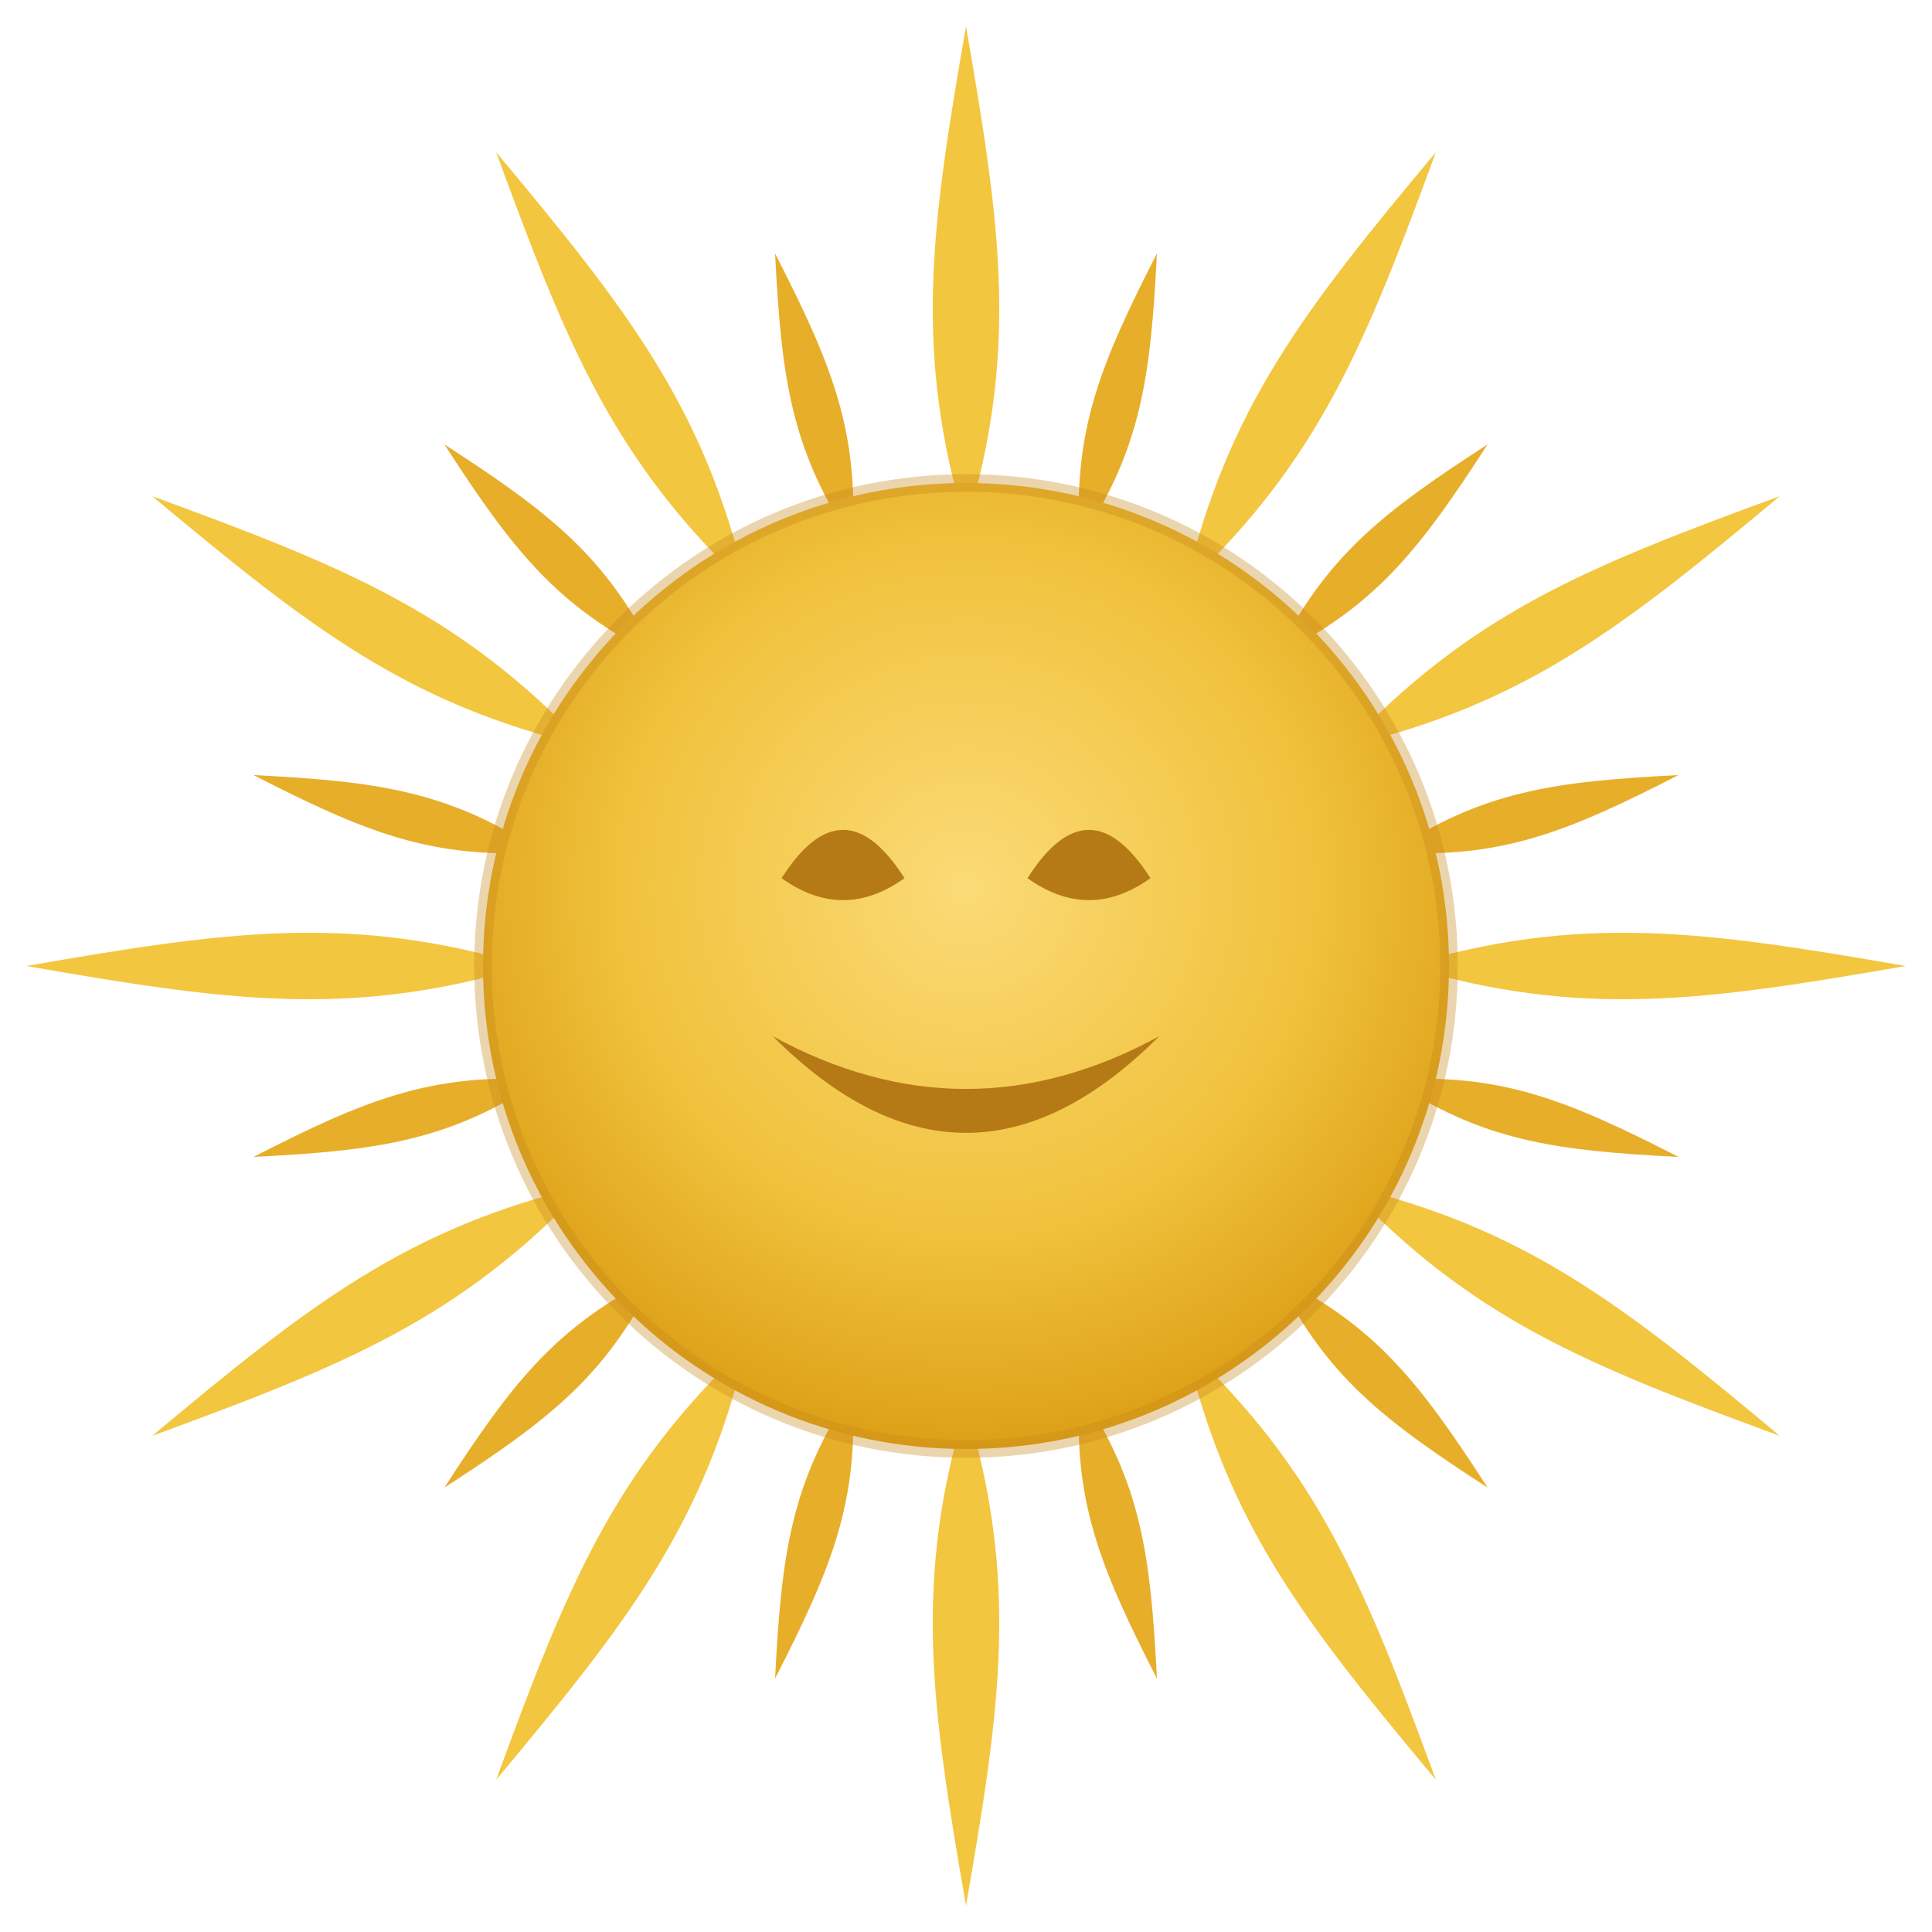
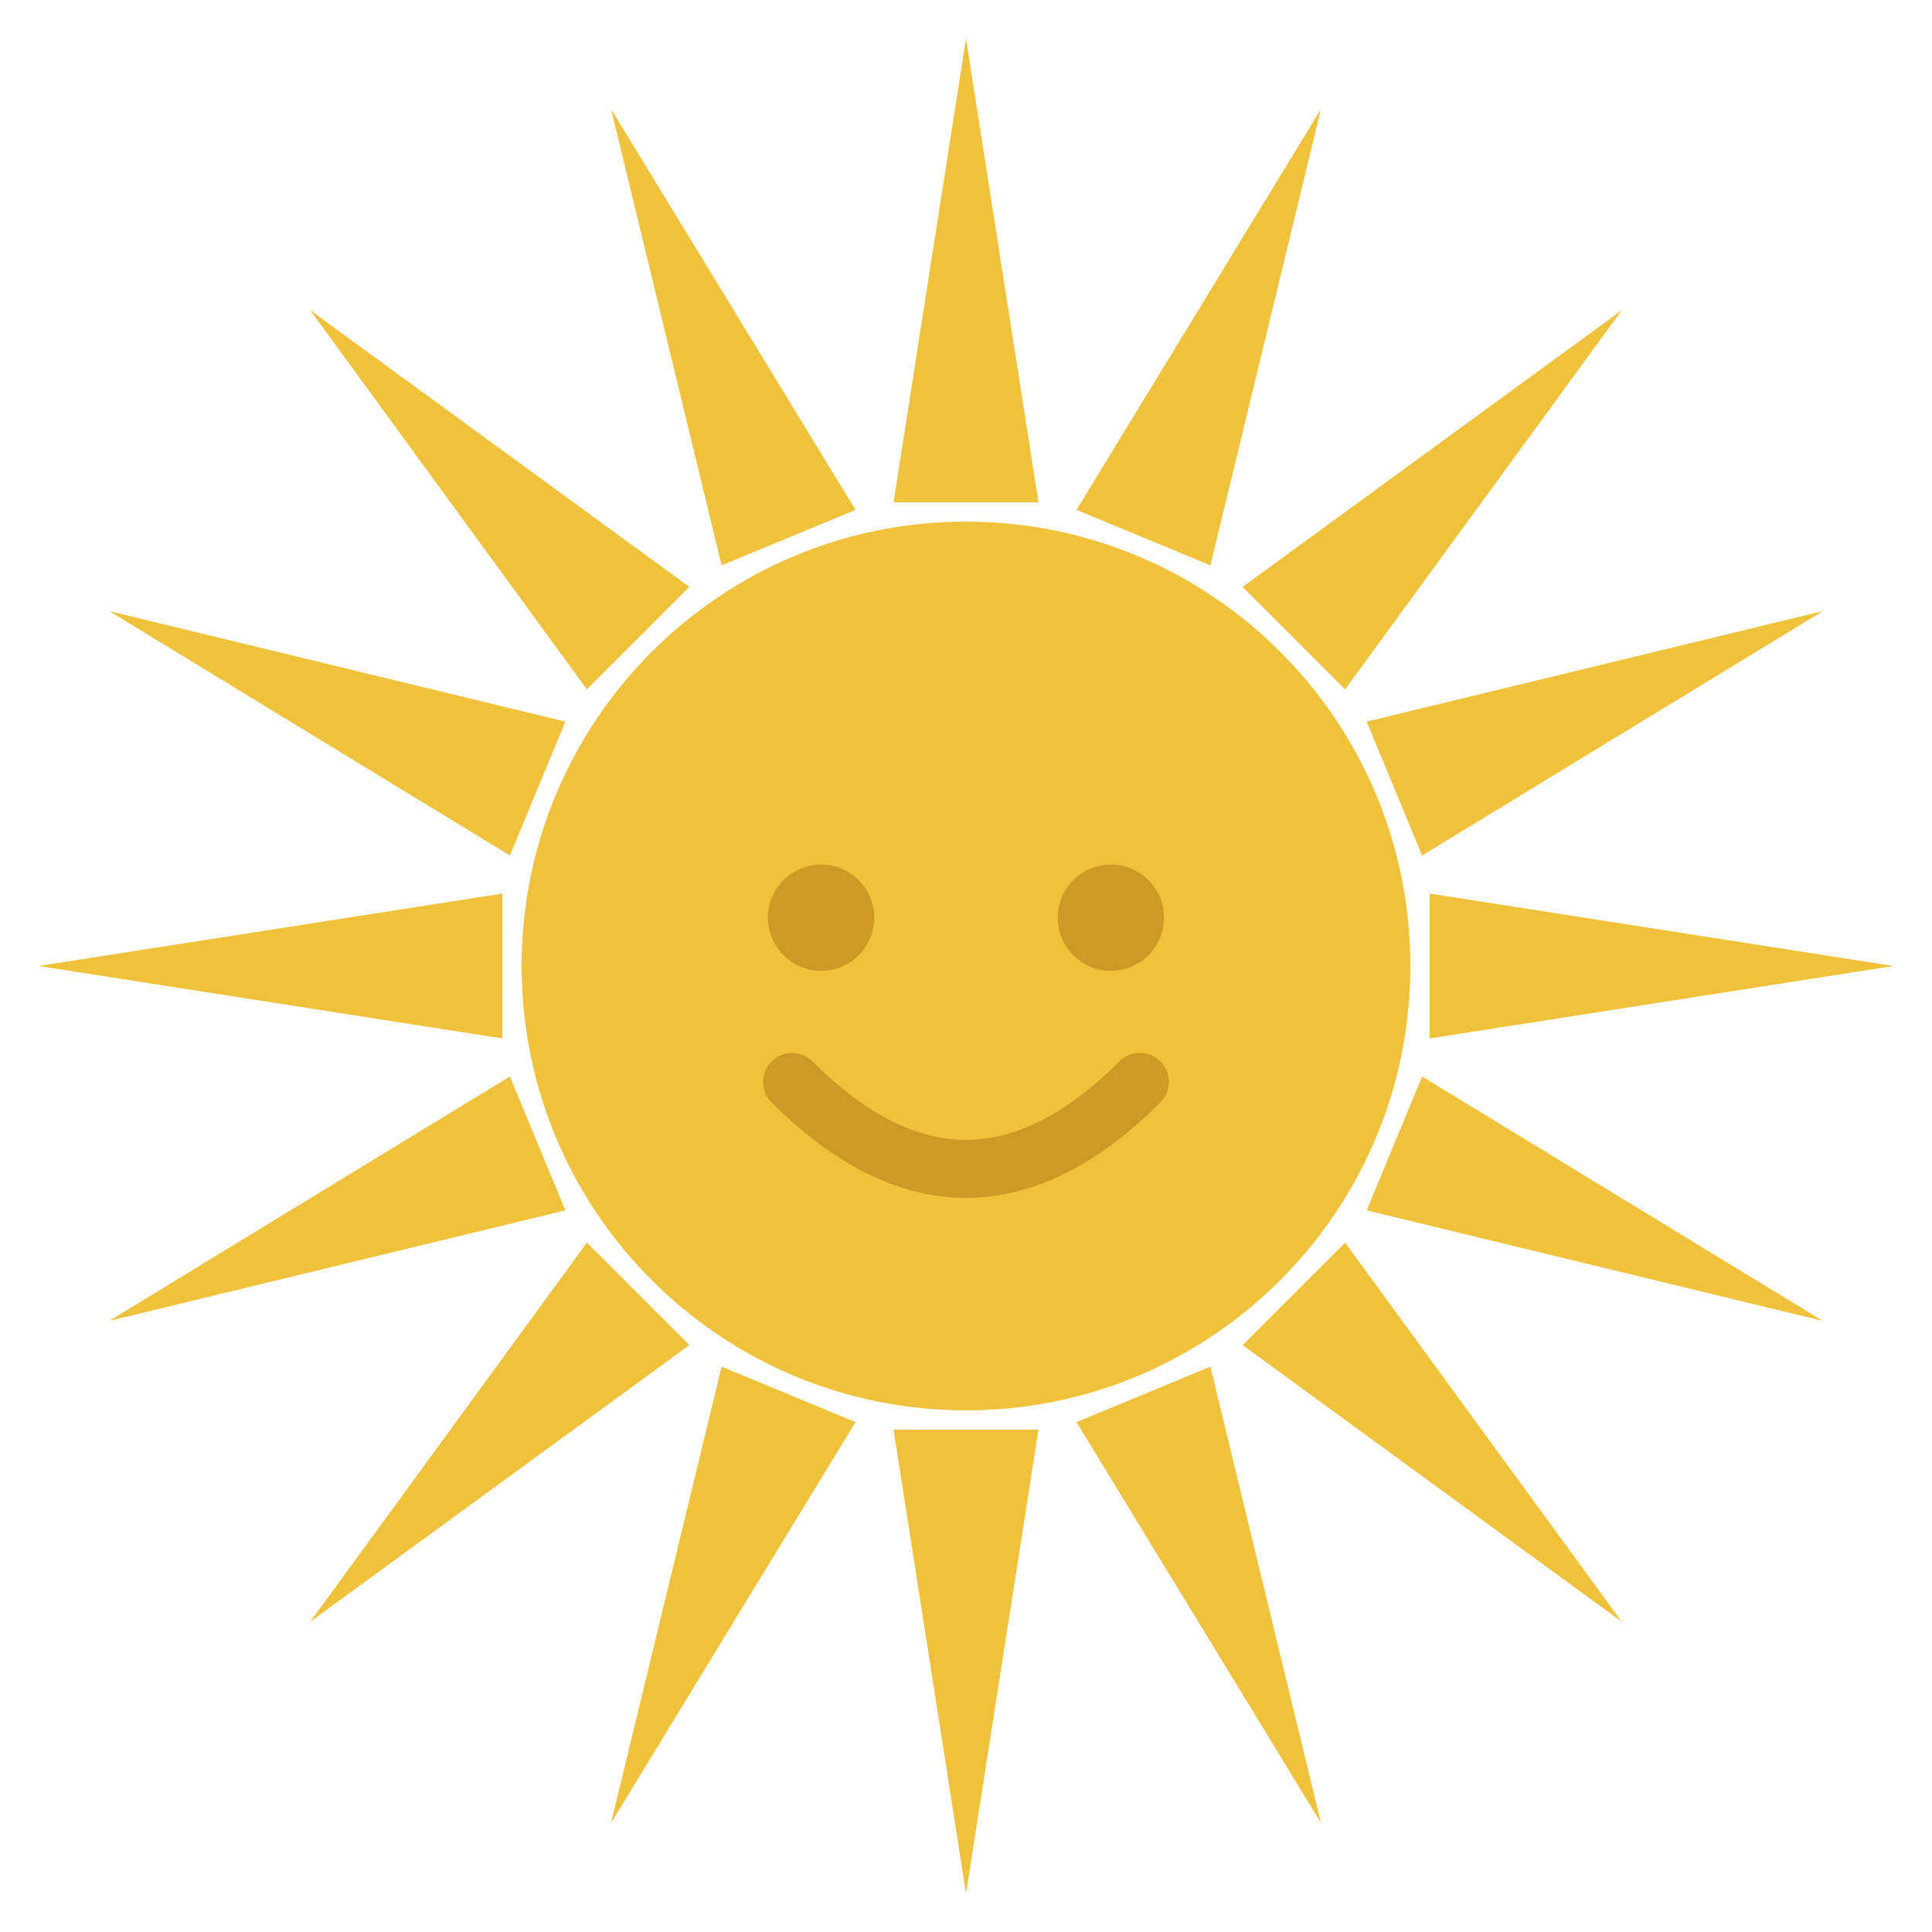
- <svg xmlns="http://www.w3.org/2000/svg" viewBox="0 0 220 220" fill="none">
+ <svg xmlns="http://www.w3.org/2000/svg" viewBox="0 0 200 200" fill="none">
  <defs>
-     <radialGradient id="hg" cx="50%" cy="42%" r="62%">
-       <stop offset="0%" stop-color="#FBDB77" />
-       <stop offset="58%" stop-color="#F0C13B" />
-       <stop offset="100%" stop-color="#D8990F" />
-     </radialGradient>
-     <path id="hlray" d="M110 3 C114 26 116 40 110 60 C104 40 106 26 110 3 Z" fill="#F3C63F" />
-     <path id="hsray" d="M110 26 C113 40 114 48 110 60 C106 48 107 40 110 26 Z" fill="#E7AE2A" />
+     <path id="hr" d="M100 4 L107.5 52 L92.5 52 Z" fill="#F0C13B" />
  </defs>
  <g>
-     <use href="#hlray" transform="rotate(0 110 110)" />
-     <use href="#hlray" transform="rotate(30 110 110)" />
-     <use href="#hlray" transform="rotate(60 110 110)" />
-     <use href="#hlray" transform="rotate(90 110 110)" />
-     <use href="#hlray" transform="rotate(120 110 110)" />
-     <use href="#hlray" transform="rotate(150 110 110)" />
-     <use href="#hlray" transform="rotate(180 110 110)" />
-     <use href="#hlray" transform="rotate(210 110 110)" />
-     <use href="#hlray" transform="rotate(240 110 110)" />
-     <use href="#hlray" transform="rotate(270 110 110)" />
-     <use href="#hlray" transform="rotate(300 110 110)" />
-     <use href="#hlray" transform="rotate(330 110 110)" />
-     <use href="#hsray" transform="rotate(15 110 110)" />
-     <use href="#hsray" transform="rotate(45 110 110)" />
-     <use href="#hsray" transform="rotate(75 110 110)" />
-     <use href="#hsray" transform="rotate(105 110 110)" />
-     <use href="#hsray" transform="rotate(135 110 110)" />
-     <use href="#hsray" transform="rotate(165 110 110)" />
-     <use href="#hsray" transform="rotate(195 110 110)" />
-     <use href="#hsray" transform="rotate(225 110 110)" />
-     <use href="#hsray" transform="rotate(255 110 110)" />
-     <use href="#hsray" transform="rotate(285 110 110)" />
-     <use href="#hsray" transform="rotate(315 110 110)" />
-     <use href="#hsray" transform="rotate(345 110 110)" />
+     <use href="#hr" transform="rotate(0 100 100)" />
+     <use href="#hr" transform="rotate(22.5 100 100)" />
+     <use href="#hr" transform="rotate(45 100 100)" />
+     <use href="#hr" transform="rotate(67.5 100 100)" />
+     <use href="#hr" transform="rotate(90 100 100)" />
+     <use href="#hr" transform="rotate(112.5 100 100)" />
+     <use href="#hr" transform="rotate(135 100 100)" />
+     <use href="#hr" transform="rotate(157.5 100 100)" />
+     <use href="#hr" transform="rotate(180 100 100)" />
+     <use href="#hr" transform="rotate(202.5 100 100)" />
+     <use href="#hr" transform="rotate(225 100 100)" />
+     <use href="#hr" transform="rotate(247.5 100 100)" />
+     <use href="#hr" transform="rotate(270 100 100)" />
+     <use href="#hr" transform="rotate(292.5 100 100)" />
+     <use href="#hr" transform="rotate(315 100 100)" />
+     <use href="#hr" transform="rotate(337.5 100 100)" />
  </g>
-   <circle cx="110" cy="110" r="55" fill="url(#hg)" />
-   <circle cx="110" cy="110" r="55" fill="none" stroke="#C6881A" stroke-opacity=".35" stroke-width="2" />
-   <g fill="#B57A16">
-     <path d="M89 100 q7 -11 14 0 q-7 5 -14 0 Z" />
-     <path d="M117 100 q7 -11 14 0 q-7 5 -14 0 Z" />
-     <path d="M88 118 q22 22 44 0 q-22 12 -44 0 Z" />
+   <circle cx="100" cy="100" r="46" fill="#F0C13B" />
+   <g fill="#CE9A24" stroke="#CE9A24">
+     <circle cx="85" cy="95" r="5.5" stroke="none" />
+     <circle cx="115" cy="95" r="5.5" stroke="none" />
+     <path d="M82 112 Q100 130 118 112" stroke-width="6" fill="none" stroke-linecap="round" />
  </g>
</svg>
